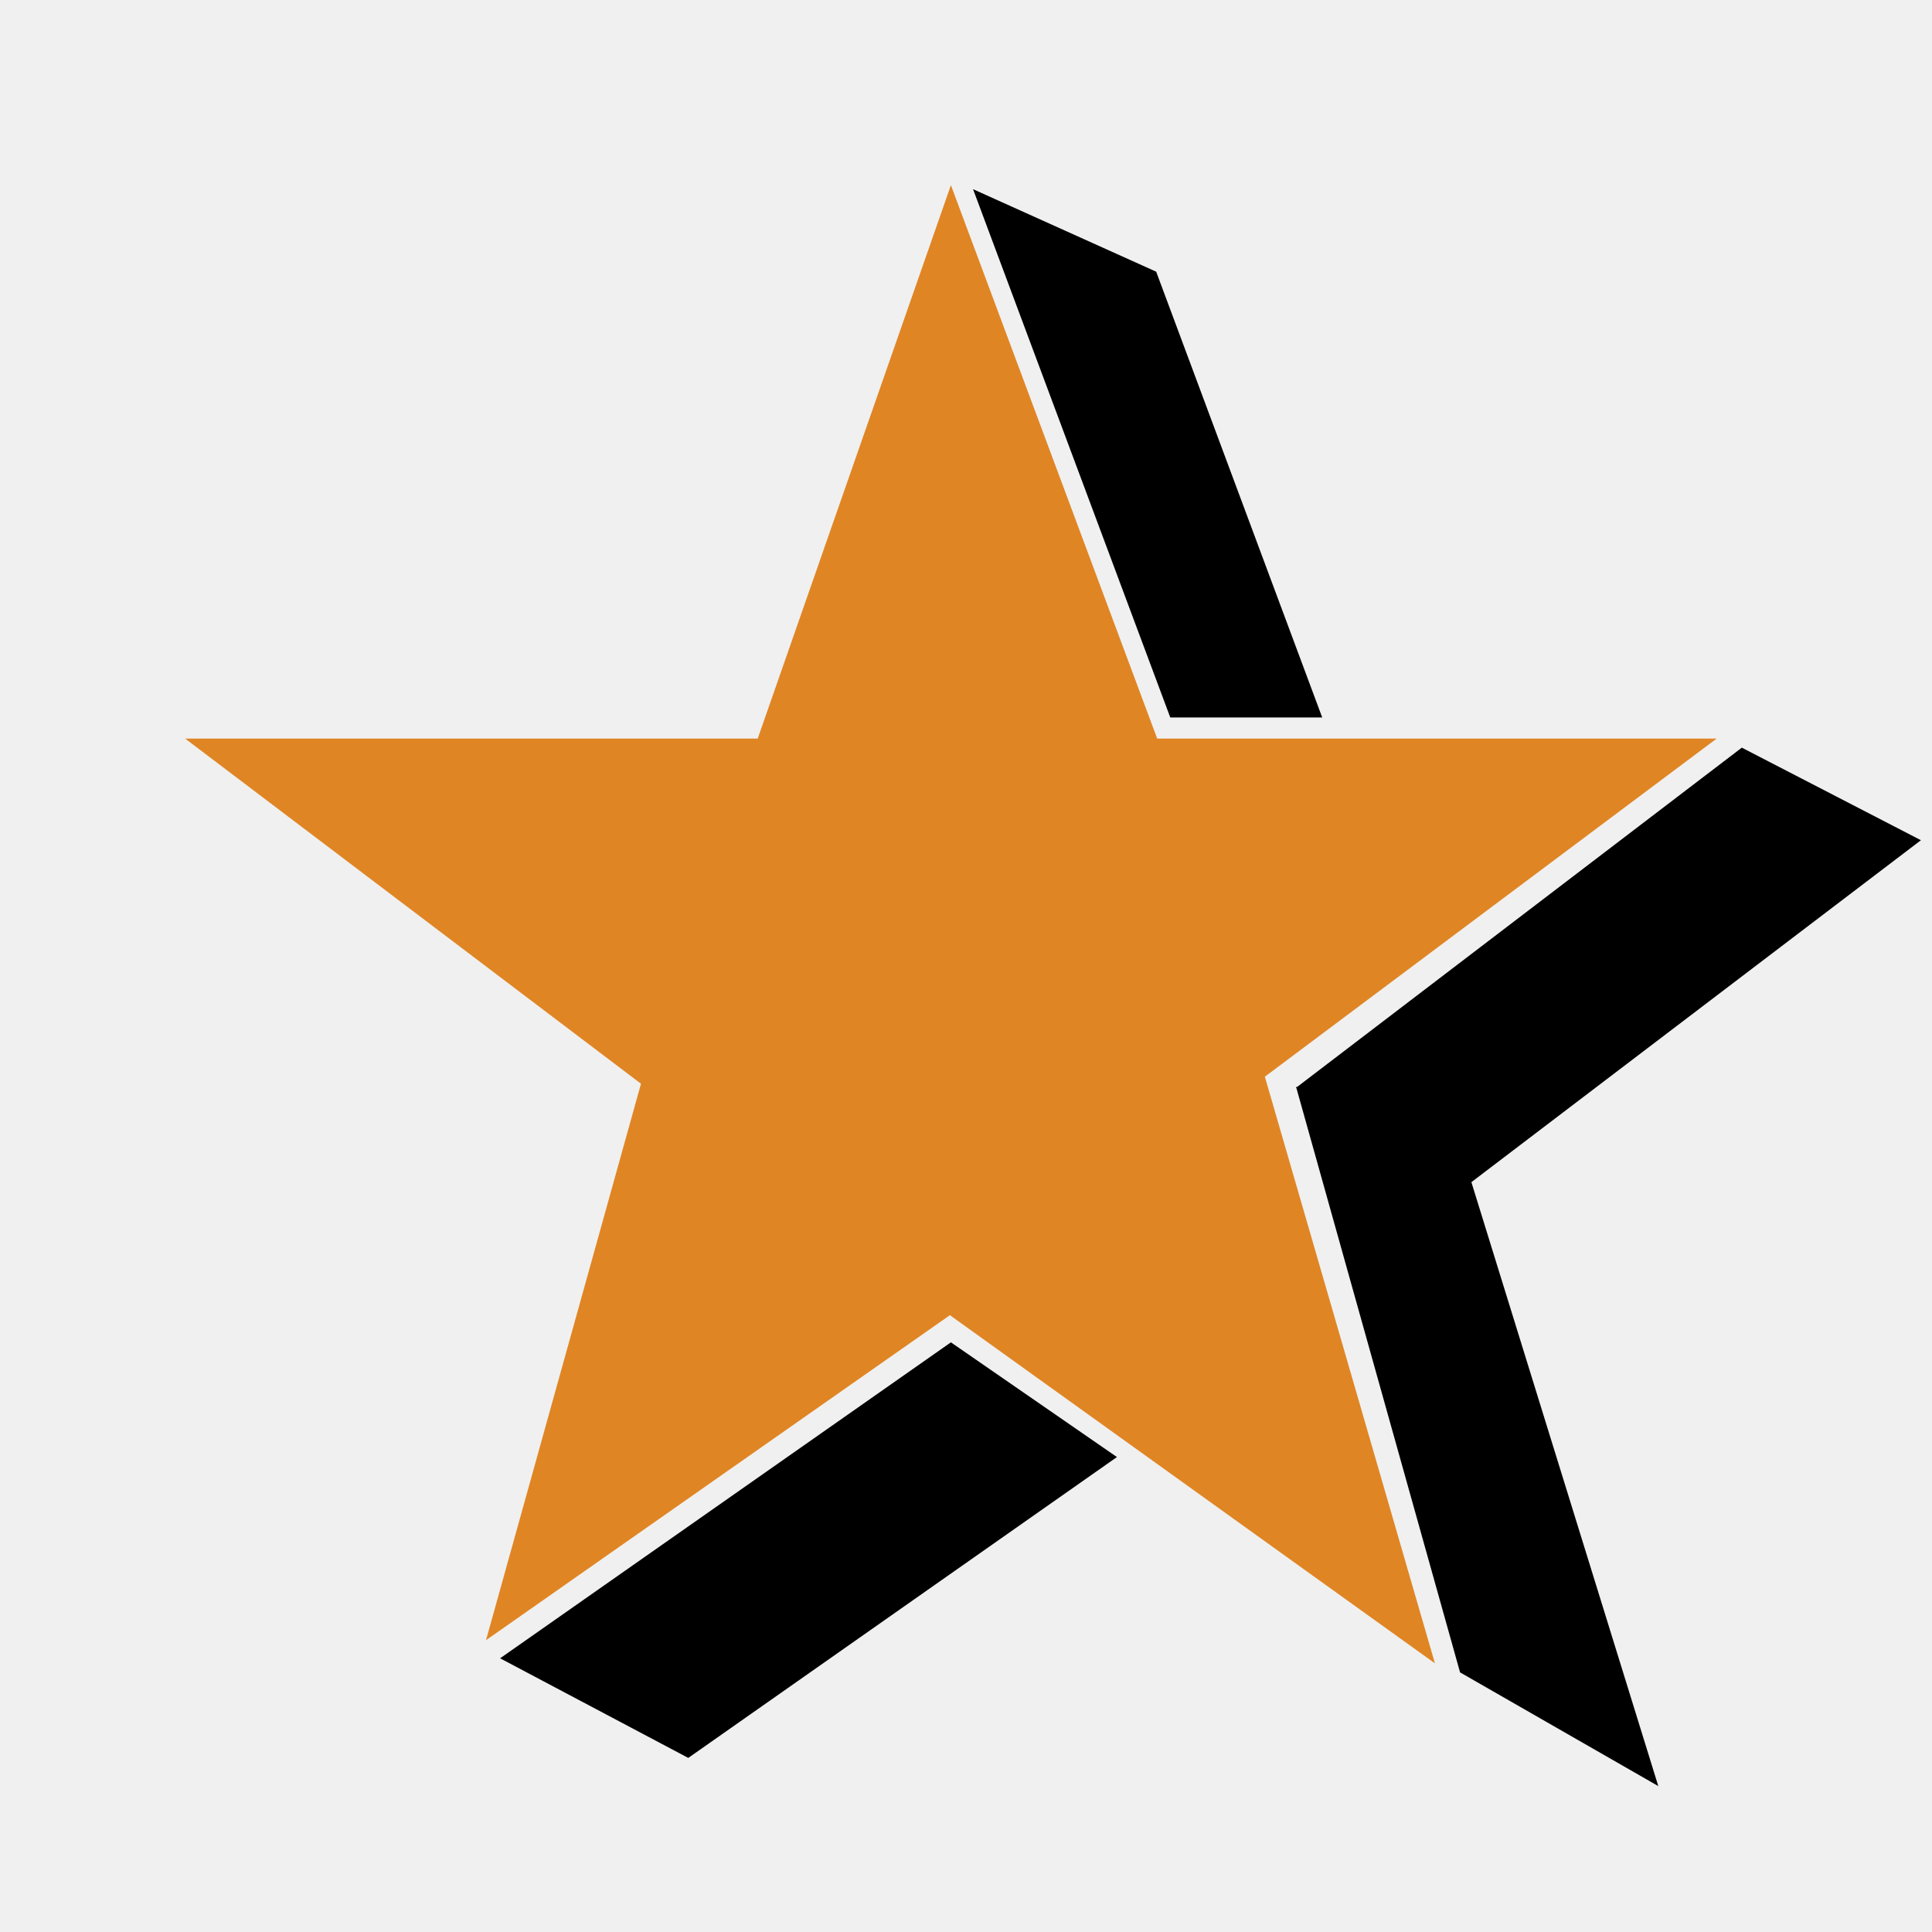
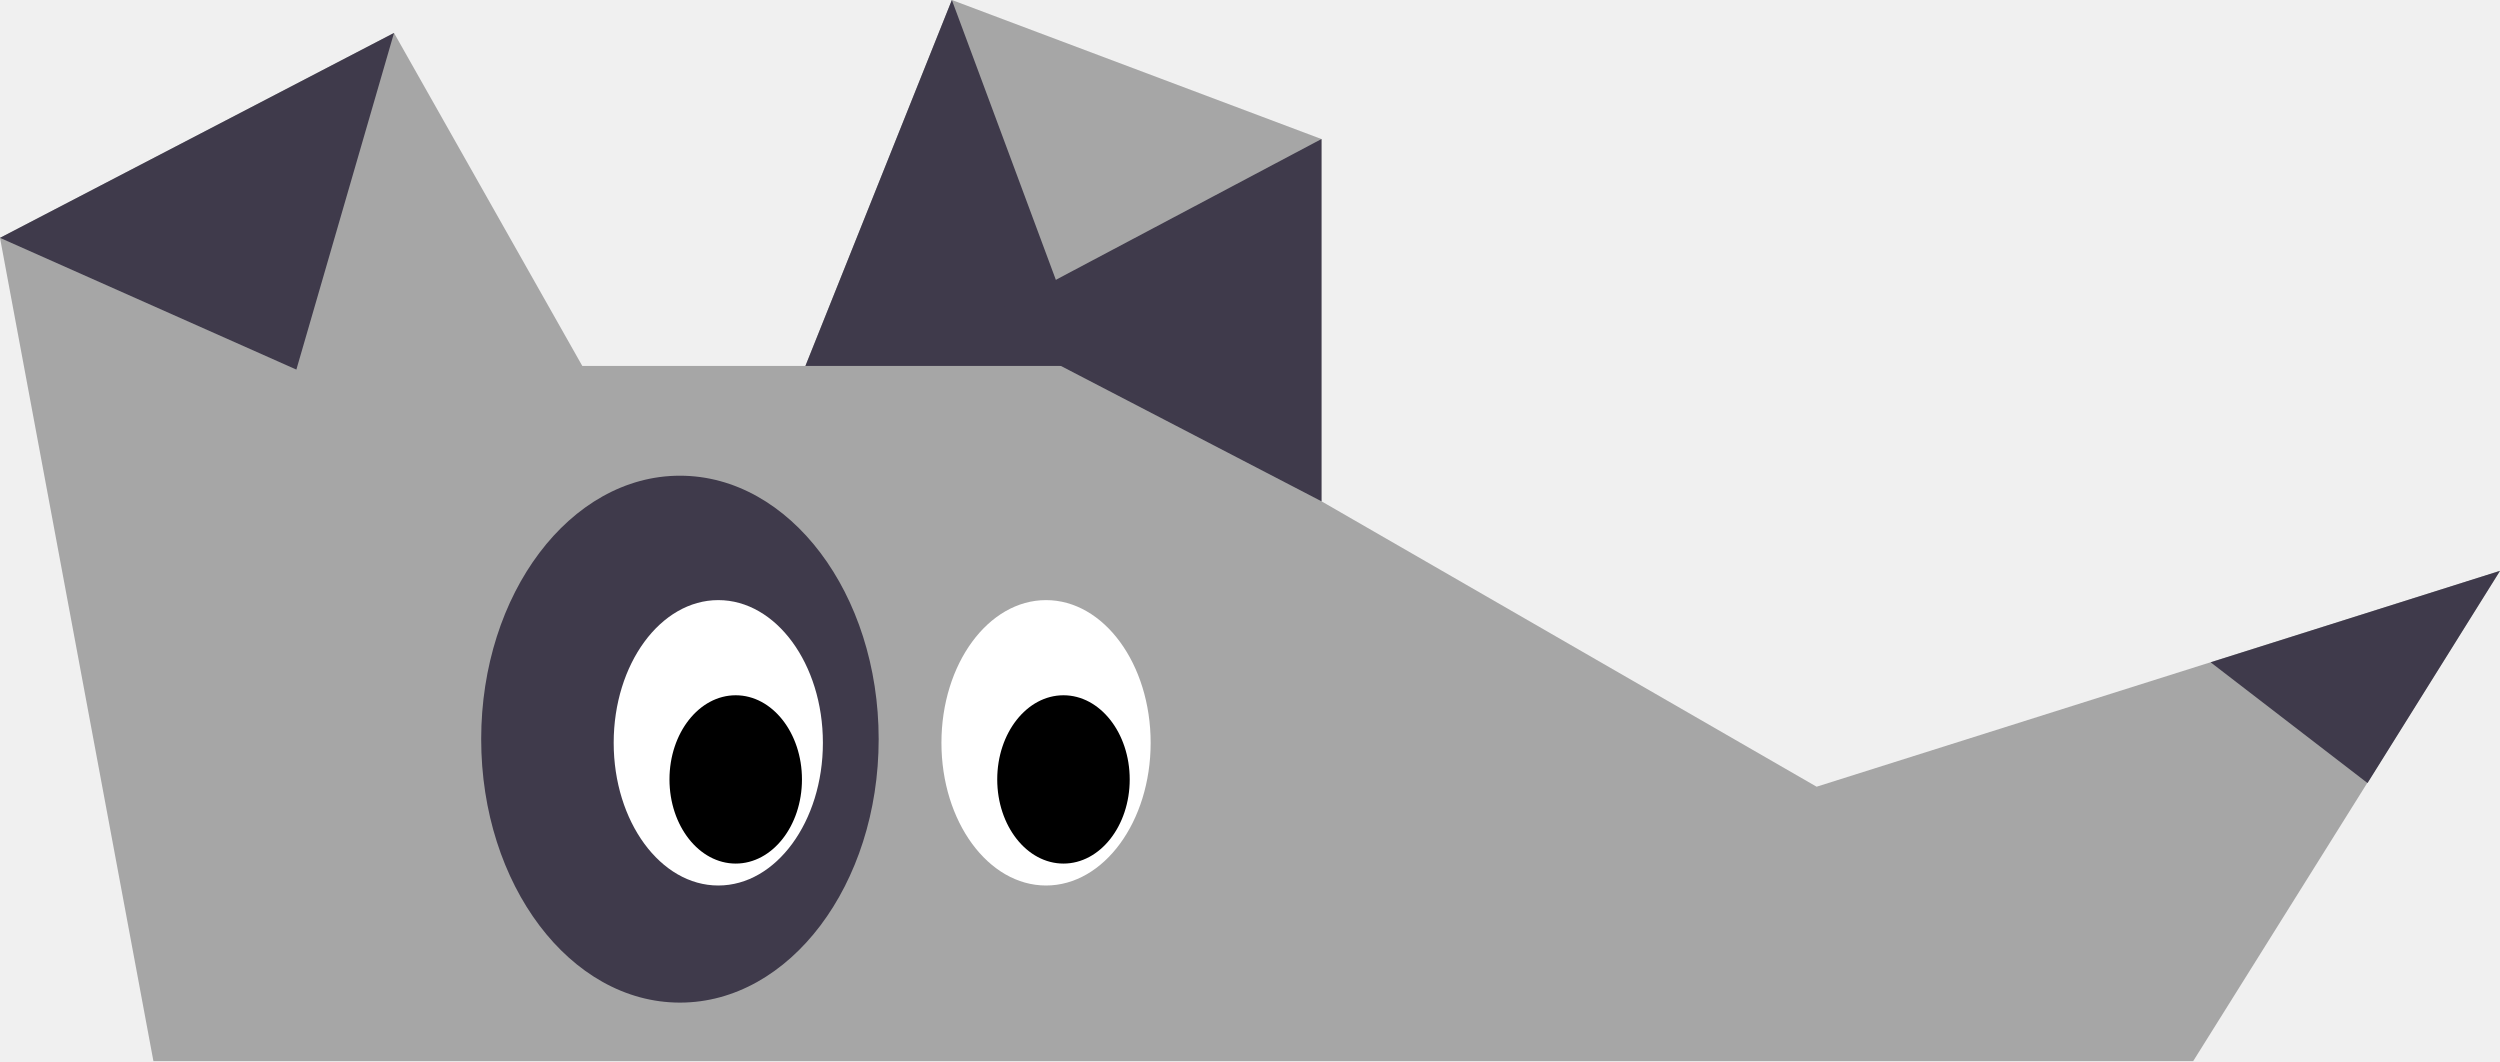
- <svg xmlns="http://www.w3.org/2000/svg" xml:space="preserve" viewBox="0 0 192 192">
-   <path fill="#e08524" d="M75.3 73.4H18.4l45.3 34.3L48.3 163l46.1-32.3 48.2 34.6-16.9-58.3 44.9-33.6H115l-20.5-55-19.2 55z" />
-   <path d="m96.7 18.8 18.2 8.2 16.5 44.3h-15.1L96.7 18.8zm-47 146 18.7 9.9 42.6-29.9-16.5-11.4-44.8 31.4zm79.1-56.8 17.4 9.4 18.6 60.1-19.7-11.3-16.3-58.2z" />
-   <path d="m173.1 74.3 17.8 9.2-44.7 34-17.4-9.4 44.3-33.8z" />
+ <svg xmlns="http://www.w3.org/2000/svg" width="139" height="59" viewBox="0 0 139 59" fill="none">
+   <path d="M8.53 59L0 13.224L21.907 1.831L32.375 20.345H44.782L52.925 0L73.474 7.731V27.872L101.003 43.741L139 31.738L121.94 59H8.53Z" fill="#A6A6A6" />
+   <path d="M139.001 31.738L131.634 43.538L122.91 36.824L139.001 31.738Z" fill="#3F3A4B" />
+   <path d="M21.907 1.832L16.478 20.549L0 13.225L21.907 1.832Z" fill="#3F3A4B" />
+   <path d="M60.484 20.345H44.781L52.923 0L60.484 20.345Z" fill="#3F3A4B" />
+   <path d="M73.474 27.872L54.281 17.903L73.474 7.73V27.872Z" fill="#3F3A4B" />
+   <ellipse cx="37.804" cy="41.097" rx="11.05" ry="14.648" fill="#3F3A4B" />
+   <ellipse cx="39.937" cy="41.3" rx="5.816" ry="7.934" fill="white" />
+   <ellipse cx="40.906" cy="43.336" rx="3.683" ry="4.679" fill="black" />
+   <ellipse cx="58.16" cy="41.3" rx="5.816" ry="7.934" fill="white" />
+   <ellipse cx="59.129" cy="43.336" rx="3.683" ry="4.679" fill="black" />
</svg>
